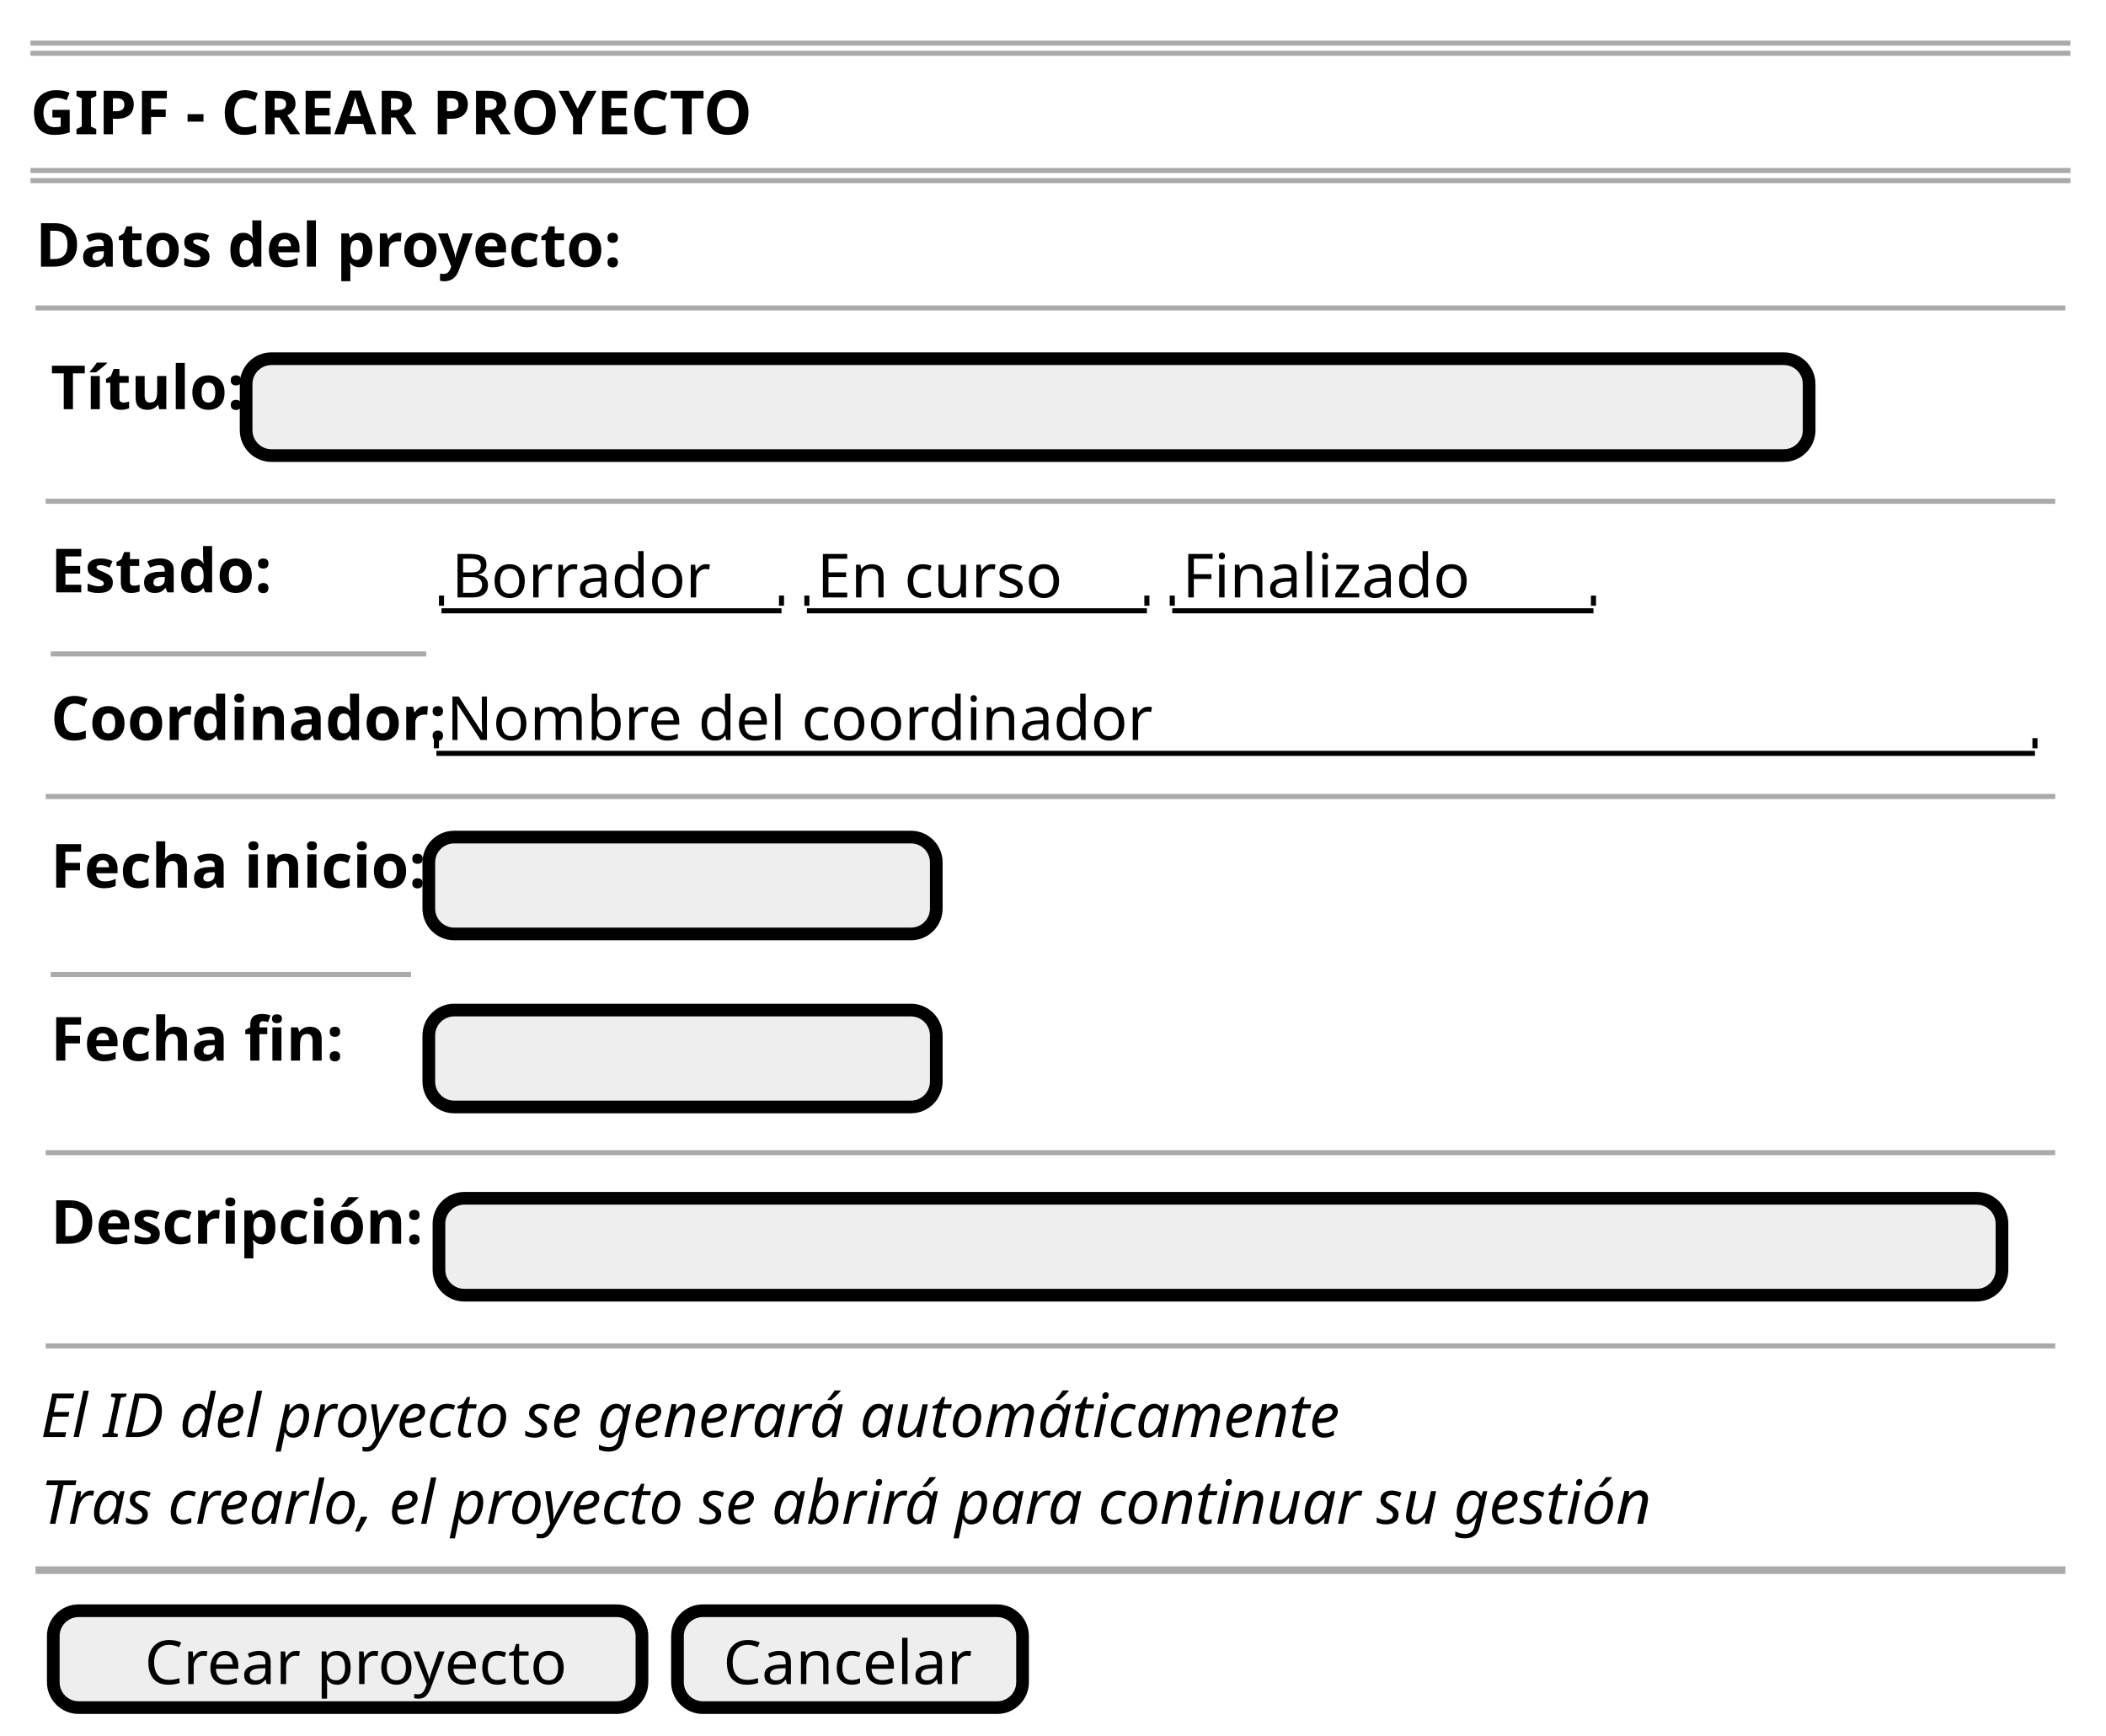
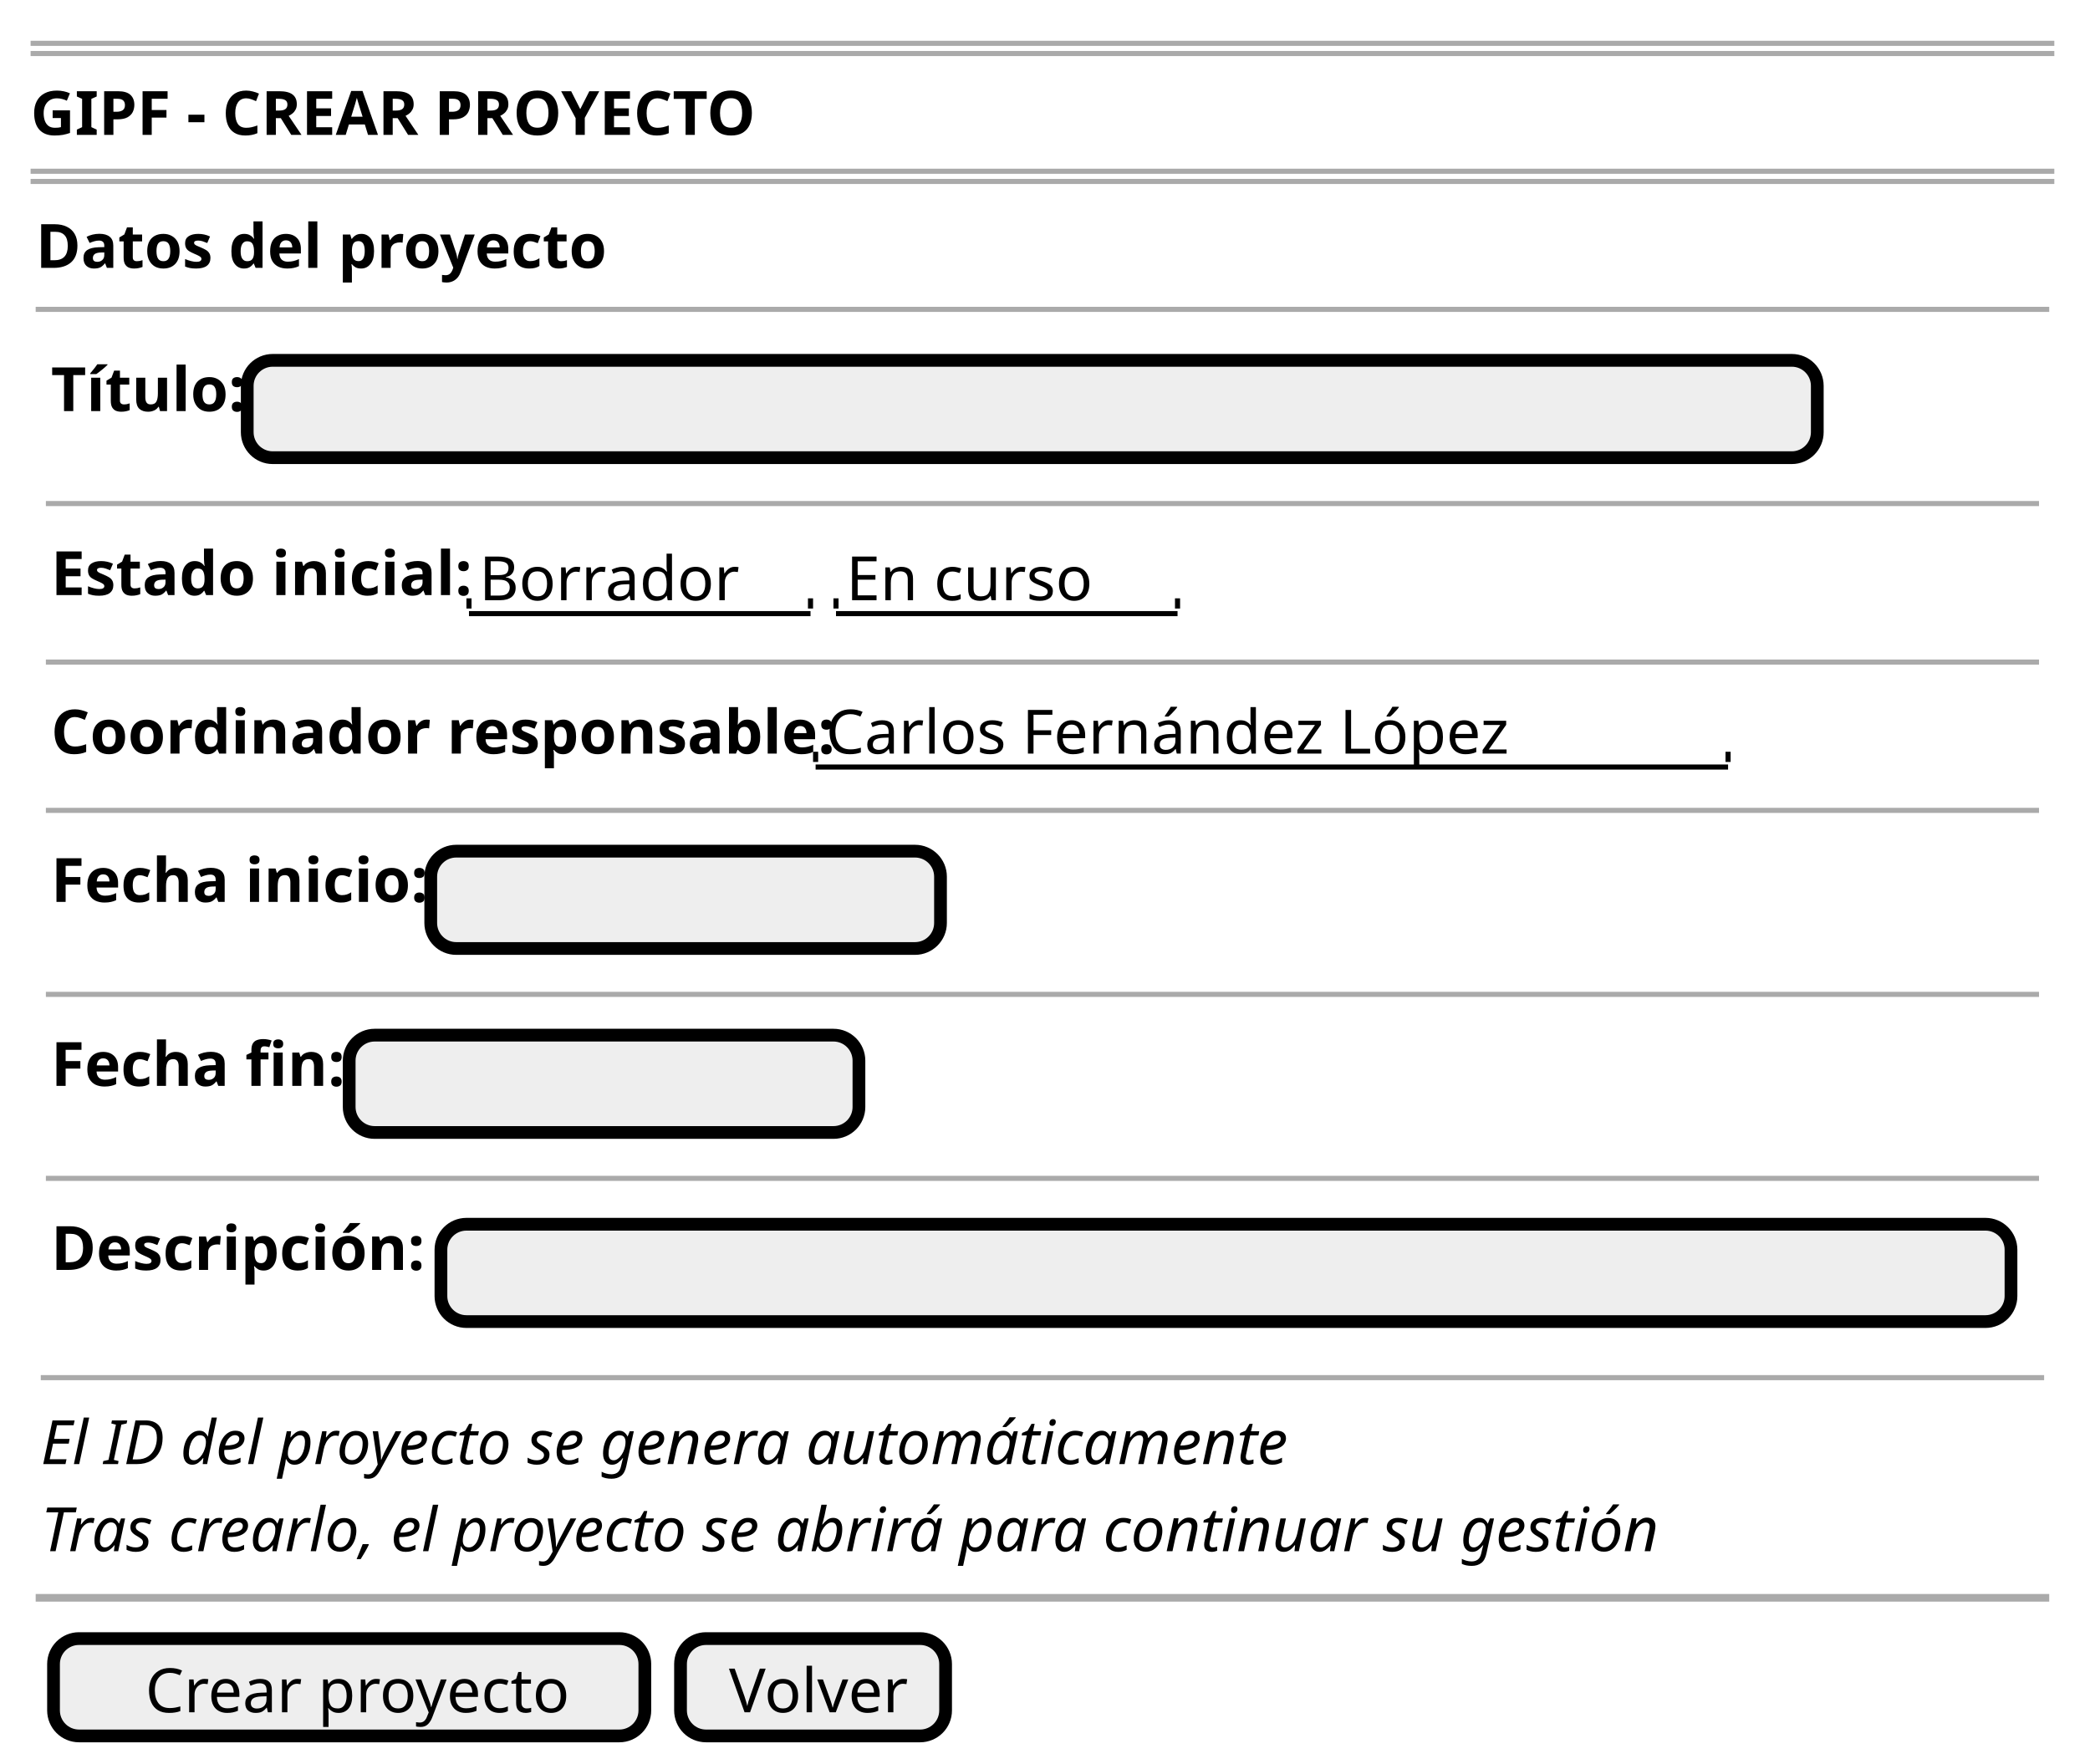
- <svg xmlns="http://www.w3.org/2000/svg" contentStyleType="text/css" height="342px" preserveAspectRatio="none" style="width:415px;height:342px;background:#FFFFFF;" version="1.1" viewBox="0 0 415 342" width="415px" zoomAndPan="magnify">
+ <svg xmlns="http://www.w3.org/2000/svg" contentStyleType="text/css" height="346px" preserveAspectRatio="none" style="width:410px;height:346px;background:#FFFFFF;" version="1.1" viewBox="0 0 410 346" width="410px" zoomAndPan="magnify">
  <defs />
  <g>
-     <line style="stroke:#AAAAAA;stroke-width:1.0;" x1="6" x2="408" y1="8.5" y2="8.5" />
-     <line style="stroke:#AAAAAA;stroke-width:1.0;" x1="6" x2="408" y1="10.5" y2="10.5" />
+     <line style="stroke:#AAAAAA;stroke-width:1.0;" x1="6" x2="403" y1="8.5" y2="8.5" />
+     <line style="stroke:#AAAAAA;stroke-width:1.0;" x1="6" x2="403" y1="10.5" y2="10.5" />
    <text fill="#000000" font-family="sans-serif" font-size="12" font-weight="bold" lengthAdjust="spacing" textLength="140" x="6" y="26.457">GIPF - CREAR PROYECTO</text>
-     <line style="stroke:#AAAAAA;stroke-width:1.0;" x1="6" x2="408" y1="33.594" y2="33.594" />
-     <line style="stroke:#AAAAAA;stroke-width:1.0;" x1="6" x2="408" y1="35.594" y2="35.594" />
-     <text fill="#000000" font-family="sans-serif" font-size="12" font-weight="bold" lengthAdjust="spacing" textLength="109" x="7" y="52.551">Datos del proyecto:</text>
-     <line style="stroke:#AAAAAA;stroke-width:1.0;" x1="7" x2="407" y1="60.688" y2="60.688" />
+     <line style="stroke:#AAAAAA;stroke-width:1.0;" x1="6" x2="403" y1="33.594" y2="33.594" />
+     <line style="stroke:#AAAAAA;stroke-width:1.0;" x1="6" x2="403" y1="35.594" y2="35.594" />
+     <text fill="#000000" font-family="sans-serif" font-size="12" font-weight="bold" lengthAdjust="spacing" textLength="106" x="7" y="52.551">Datos del proyecto</text>
+     <line style="stroke:#AAAAAA;stroke-width:1.0;" x1="7" x2="402" y1="60.688" y2="60.688" />
    <text fill="#000000" font-family="sans-serif" font-size="12" font-weight="bold" lengthAdjust="spacing" textLength="34" x="10" y="80.644">Título:</text>
    <rect fill="#EEEEEE" height="19.094" rx="5" ry="5" style="stroke:#000000;stroke-width:2.5;" width="308" x="48.5" y="70.688" />
    <text fill="#000000" font-family="sans-serif" font-size="12" lengthAdjust="spacing" textLength="3" x="201" y="85.144"> </text>
-     <line style="stroke:#AAAAAA;stroke-width:1.0;" x1="9" x2="405" y1="98.781" y2="98.781" />
-     <text fill="#000000" font-family="sans-serif" font-size="12" font-weight="bold" lengthAdjust="spacing" textLength="42" x="10" y="116.738">Estado:</text>
-     <text fill="#000000" font-family="sans-serif" font-size="12" lengthAdjust="spacing" textLength="48" x="89" y="117.738">Borrador</text>
-     <line style="stroke:#000000;stroke-width:1.0;" x1="87" x2="154" y1="120.375" y2="120.375" />
-     <line style="stroke:#000000;stroke-width:1.0;" x1="87" x2="87" y1="117.375" y2="119.375" />
-     <line style="stroke:#000000;stroke-width:1.0;" x1="154" x2="154" y1="117.375" y2="119.375" />
-     <text fill="#000000" font-family="sans-serif" font-size="12" lengthAdjust="spacing" textLength="49" x="161" y="117.738">En curso</text>
-     <line style="stroke:#000000;stroke-width:1.0;" x1="159" x2="226" y1="120.375" y2="120.375" />
+     <line style="stroke:#AAAAAA;stroke-width:1.0;" x1="9" x2="400" y1="98.781" y2="98.781" />
+     <text fill="#000000" font-family="sans-serif" font-size="12" font-weight="bold" lengthAdjust="spacing" textLength="78" x="10" y="116.738">Estado inicial:</text>
+     <text fill="#000000" font-family="sans-serif" font-size="12" lengthAdjust="spacing" textLength="48" x="94" y="117.738">Borrador</text>
+     <line style="stroke:#000000;stroke-width:1.0;" x1="92" x2="159" y1="120.375" y2="120.375" />
+     <line style="stroke:#000000;stroke-width:1.0;" x1="92" x2="92" y1="117.375" y2="119.375" />
    <line style="stroke:#000000;stroke-width:1.0;" x1="159" x2="159" y1="117.375" y2="119.375" />
-     <line style="stroke:#000000;stroke-width:1.0;" x1="226" x2="226" y1="117.375" y2="119.375" />
-     <text fill="#000000" font-family="sans-serif" font-size="12" lengthAdjust="spacing" textLength="56" x="233" y="117.738">Finalizado</text>
-     <line style="stroke:#000000;stroke-width:1.0;" x1="231" x2="314" y1="120.375" y2="120.375" />
+     <text fill="#000000" font-family="sans-serif" font-size="12" lengthAdjust="spacing" textLength="49" x="166" y="117.738">En curso</text>
+     <line style="stroke:#000000;stroke-width:1.0;" x1="164" x2="231" y1="120.375" y2="120.375" />
+     <line style="stroke:#000000;stroke-width:1.0;" x1="164" x2="164" y1="117.375" y2="119.375" />
    <line style="stroke:#000000;stroke-width:1.0;" x1="231" x2="231" y1="117.375" y2="119.375" />
-     <line style="stroke:#000000;stroke-width:1.0;" x1="314" x2="314" y1="117.375" y2="119.375" />
-     <line style="stroke:#AAAAAA;stroke-width:1.0;" x1="10" x2="84" y1="128.875" y2="128.875" />
-     <text fill="#000000" font-family="sans-serif" font-size="12" font-weight="bold" lengthAdjust="spacing" textLength="73" x="10" y="145.832">Coordinador:</text>
-     <text fill="#000000" font-family="sans-serif" font-size="12" lengthAdjust="spacing" textLength="134" x="88" y="145.832">Nombre del coordinador</text>
-     <line style="stroke:#000000;stroke-width:1.0;" x1="86" x2="401" y1="148.469" y2="148.469" />
-     <line style="stroke:#000000;stroke-width:1.0;" x1="86" x2="86" y1="145.469" y2="147.469" />
-     <line style="stroke:#000000;stroke-width:1.0;" x1="401" x2="401" y1="145.469" y2="147.469" />
-     <line style="stroke:#AAAAAA;stroke-width:1.0;" x1="9" x2="405" y1="156.969" y2="156.969" />
-     <text fill="#000000" font-family="sans-serif" font-size="12" font-weight="bold" lengthAdjust="spacing" textLength="70" x="10" y="174.926">Fecha inicio:</text>
-     <rect fill="#EEEEEE" height="19.094" rx="5" ry="5" style="stroke:#000000;stroke-width:2.5;" width="100" x="84.5" y="164.969" />
-     <text fill="#000000" font-family="sans-serif" font-size="12" lengthAdjust="spacing" textLength="3" x="133" y="179.426"> </text>
-     <line style="stroke:#AAAAAA;stroke-width:1.0;" x1="10" x2="81" y1="192.062" y2="192.062" />
-     <text fill="#000000" font-family="sans-serif" font-size="12" font-weight="bold" lengthAdjust="spacing" textLength="54" x="10" y="209.019">Fecha fin:</text>
-     <rect fill="#EEEEEE" height="19.094" rx="5" ry="5" style="stroke:#000000;stroke-width:2.5;" width="100" x="84.5" y="199.062" />
-     <text fill="#000000" font-family="sans-serif" font-size="12" lengthAdjust="spacing" textLength="3" x="133" y="213.519"> </text>
-     <line style="stroke:#AAAAAA;stroke-width:1.0;" x1="9" x2="405" y1="227.156" y2="227.156" />
-     <text fill="#000000" font-family="sans-serif" font-size="12" font-weight="bold" lengthAdjust="spacing" textLength="71" x="10" y="245.113">Descripción:</text>
-     <rect fill="#EEEEEE" height="19.094" rx="5" ry="5" style="stroke:#000000;stroke-width:2.5;" width="308" x="86.5" y="236.156" />
-     <text fill="#000000" font-family="sans-serif" font-size="12" lengthAdjust="spacing" textLength="3" x="239" y="250.613"> </text>
-     <line style="stroke:#AAAAAA;stroke-width:1.0;" x1="9" x2="405" y1="265.25" y2="265.25" />
-     <text fill="#000000" font-family="sans-serif" font-size="12" font-style="italic" lengthAdjust="spacing" textLength="265" x="8" y="283.207">El ID del proyecto se generará automáticamente</text>
-     <text fill="#000000" font-family="sans-serif" font-size="12" font-style="italic" lengthAdjust="spacing" textLength="324" x="8" y="300.301">Tras crearlo, el proyecto se abrirá para continuar su gestión</text>
-     <line style="stroke:#AAAAAA;stroke-width:1.5;" x1="7" x2="407" y1="309.438" y2="309.438" />
-     <rect fill="#EEEEEE" height="19.094" rx="5" ry="5" style="stroke:#000000;stroke-width:2.5;" width="116" x="10.5" y="317.438" />
-     <text fill="#000000" font-family="sans-serif" font-size="12" lengthAdjust="spacing" textLength="80" x="28.5" y="331.894">Crear proyecto</text>
-     <rect fill="#EEEEEE" height="19.094" rx="5" ry="5" style="stroke:#000000;stroke-width:2.5;" width="68" x="133.5" y="317.438" />
-     <text fill="#000000" font-family="sans-serif" font-size="12" lengthAdjust="spacing" textLength="50" x="142.5" y="331.894">Cancelar</text>
+     <line style="stroke:#AAAAAA;stroke-width:1.0;" x1="9" x2="400" y1="129.875" y2="129.875" />
+     <text fill="#000000" font-family="sans-serif" font-size="12" font-weight="bold" lengthAdjust="spacing" textLength="147" x="10" y="147.832">Coordinador responsable:</text>
+     <text fill="#000000" font-family="sans-serif" font-size="12" lengthAdjust="spacing" textLength="134" x="162" y="147.832">Carlos Fernández López</text>
+     <line style="stroke:#000000;stroke-width:1.0;" x1="160" x2="339" y1="150.469" y2="150.469" />
+     <line style="stroke:#000000;stroke-width:1.0;" x1="160" x2="160" y1="147.469" y2="149.469" />
+     <line style="stroke:#000000;stroke-width:1.0;" x1="339" x2="339" y1="147.469" y2="149.469" />
+     <line style="stroke:#AAAAAA;stroke-width:1.0;" x1="9" x2="400" y1="158.969" y2="158.969" />
+     <text fill="#000000" font-family="sans-serif" font-size="12" font-weight="bold" lengthAdjust="spacing" textLength="70" x="10" y="176.926">Fecha inicio:</text>
+     <rect fill="#EEEEEE" height="19.094" rx="5" ry="5" style="stroke:#000000;stroke-width:2.5;" width="100" x="84.5" y="166.969" />
+     <text fill="#000000" font-family="sans-serif" font-size="12" lengthAdjust="spacing" textLength="3" x="133" y="181.426"> </text>
+     <line style="stroke:#AAAAAA;stroke-width:1.0;" x1="9" x2="400" y1="195.062" y2="195.062" />
+     <text fill="#000000" font-family="sans-serif" font-size="12" font-weight="bold" lengthAdjust="spacing" textLength="54" x="10" y="213.019">Fecha fin:</text>
+     <rect fill="#EEEEEE" height="19.094" rx="5" ry="5" style="stroke:#000000;stroke-width:2.5;" width="100" x="68.5" y="203.062" />
+     <text fill="#000000" font-family="sans-serif" font-size="12" lengthAdjust="spacing" textLength="3" x="117" y="217.519"> </text>
+     <line style="stroke:#AAAAAA;stroke-width:1.0;" x1="9" x2="400" y1="231.156" y2="231.156" />
+     <text fill="#000000" font-family="sans-serif" font-size="12" font-weight="bold" lengthAdjust="spacing" textLength="71" x="10" y="249.113">Descripción:</text>
+     <rect fill="#EEEEEE" height="19.094" rx="5" ry="5" style="stroke:#000000;stroke-width:2.5;" width="308" x="86.5" y="240.156" />
+     <text fill="#000000" font-family="sans-serif" font-size="12" lengthAdjust="spacing" textLength="3" x="239" y="254.613"> </text>
+     <line style="stroke:#AAAAAA;stroke-width:1.0;" x1="8" x2="401" y1="270.25" y2="270.25" />
+     <text fill="#000000" font-family="sans-serif" font-size="12" font-style="italic" lengthAdjust="spacing" textLength="254" x="8" y="287.207">El ID del proyecto se genera automáticamente</text>
+     <text fill="#000000" font-family="sans-serif" font-size="12" font-style="italic" lengthAdjust="spacing" textLength="324" x="8" y="304.301">Tras crearlo, el proyecto se abrirá para continuar su gestión</text>
+     <line style="stroke:#AAAAAA;stroke-width:1.5;" x1="7" x2="402" y1="313.438" y2="313.438" />
+     <rect fill="#EEEEEE" height="19.094" rx="5" ry="5" style="stroke:#000000;stroke-width:2.5;" width="116" x="10.5" y="321.438" />
+     <text fill="#000000" font-family="sans-serif" font-size="12" lengthAdjust="spacing" textLength="80" x="28.5" y="335.894">Crear proyecto</text>
+     <rect fill="#EEEEEE" height="19.094" rx="5" ry="5" style="stroke:#000000;stroke-width:2.5;" width="52" x="133.5" y="321.438" />
+     <text fill="#000000" font-family="sans-serif" font-size="12" lengthAdjust="spacing" textLength="33" x="143" y="335.894">Volver</text>
  </g>
</svg>
